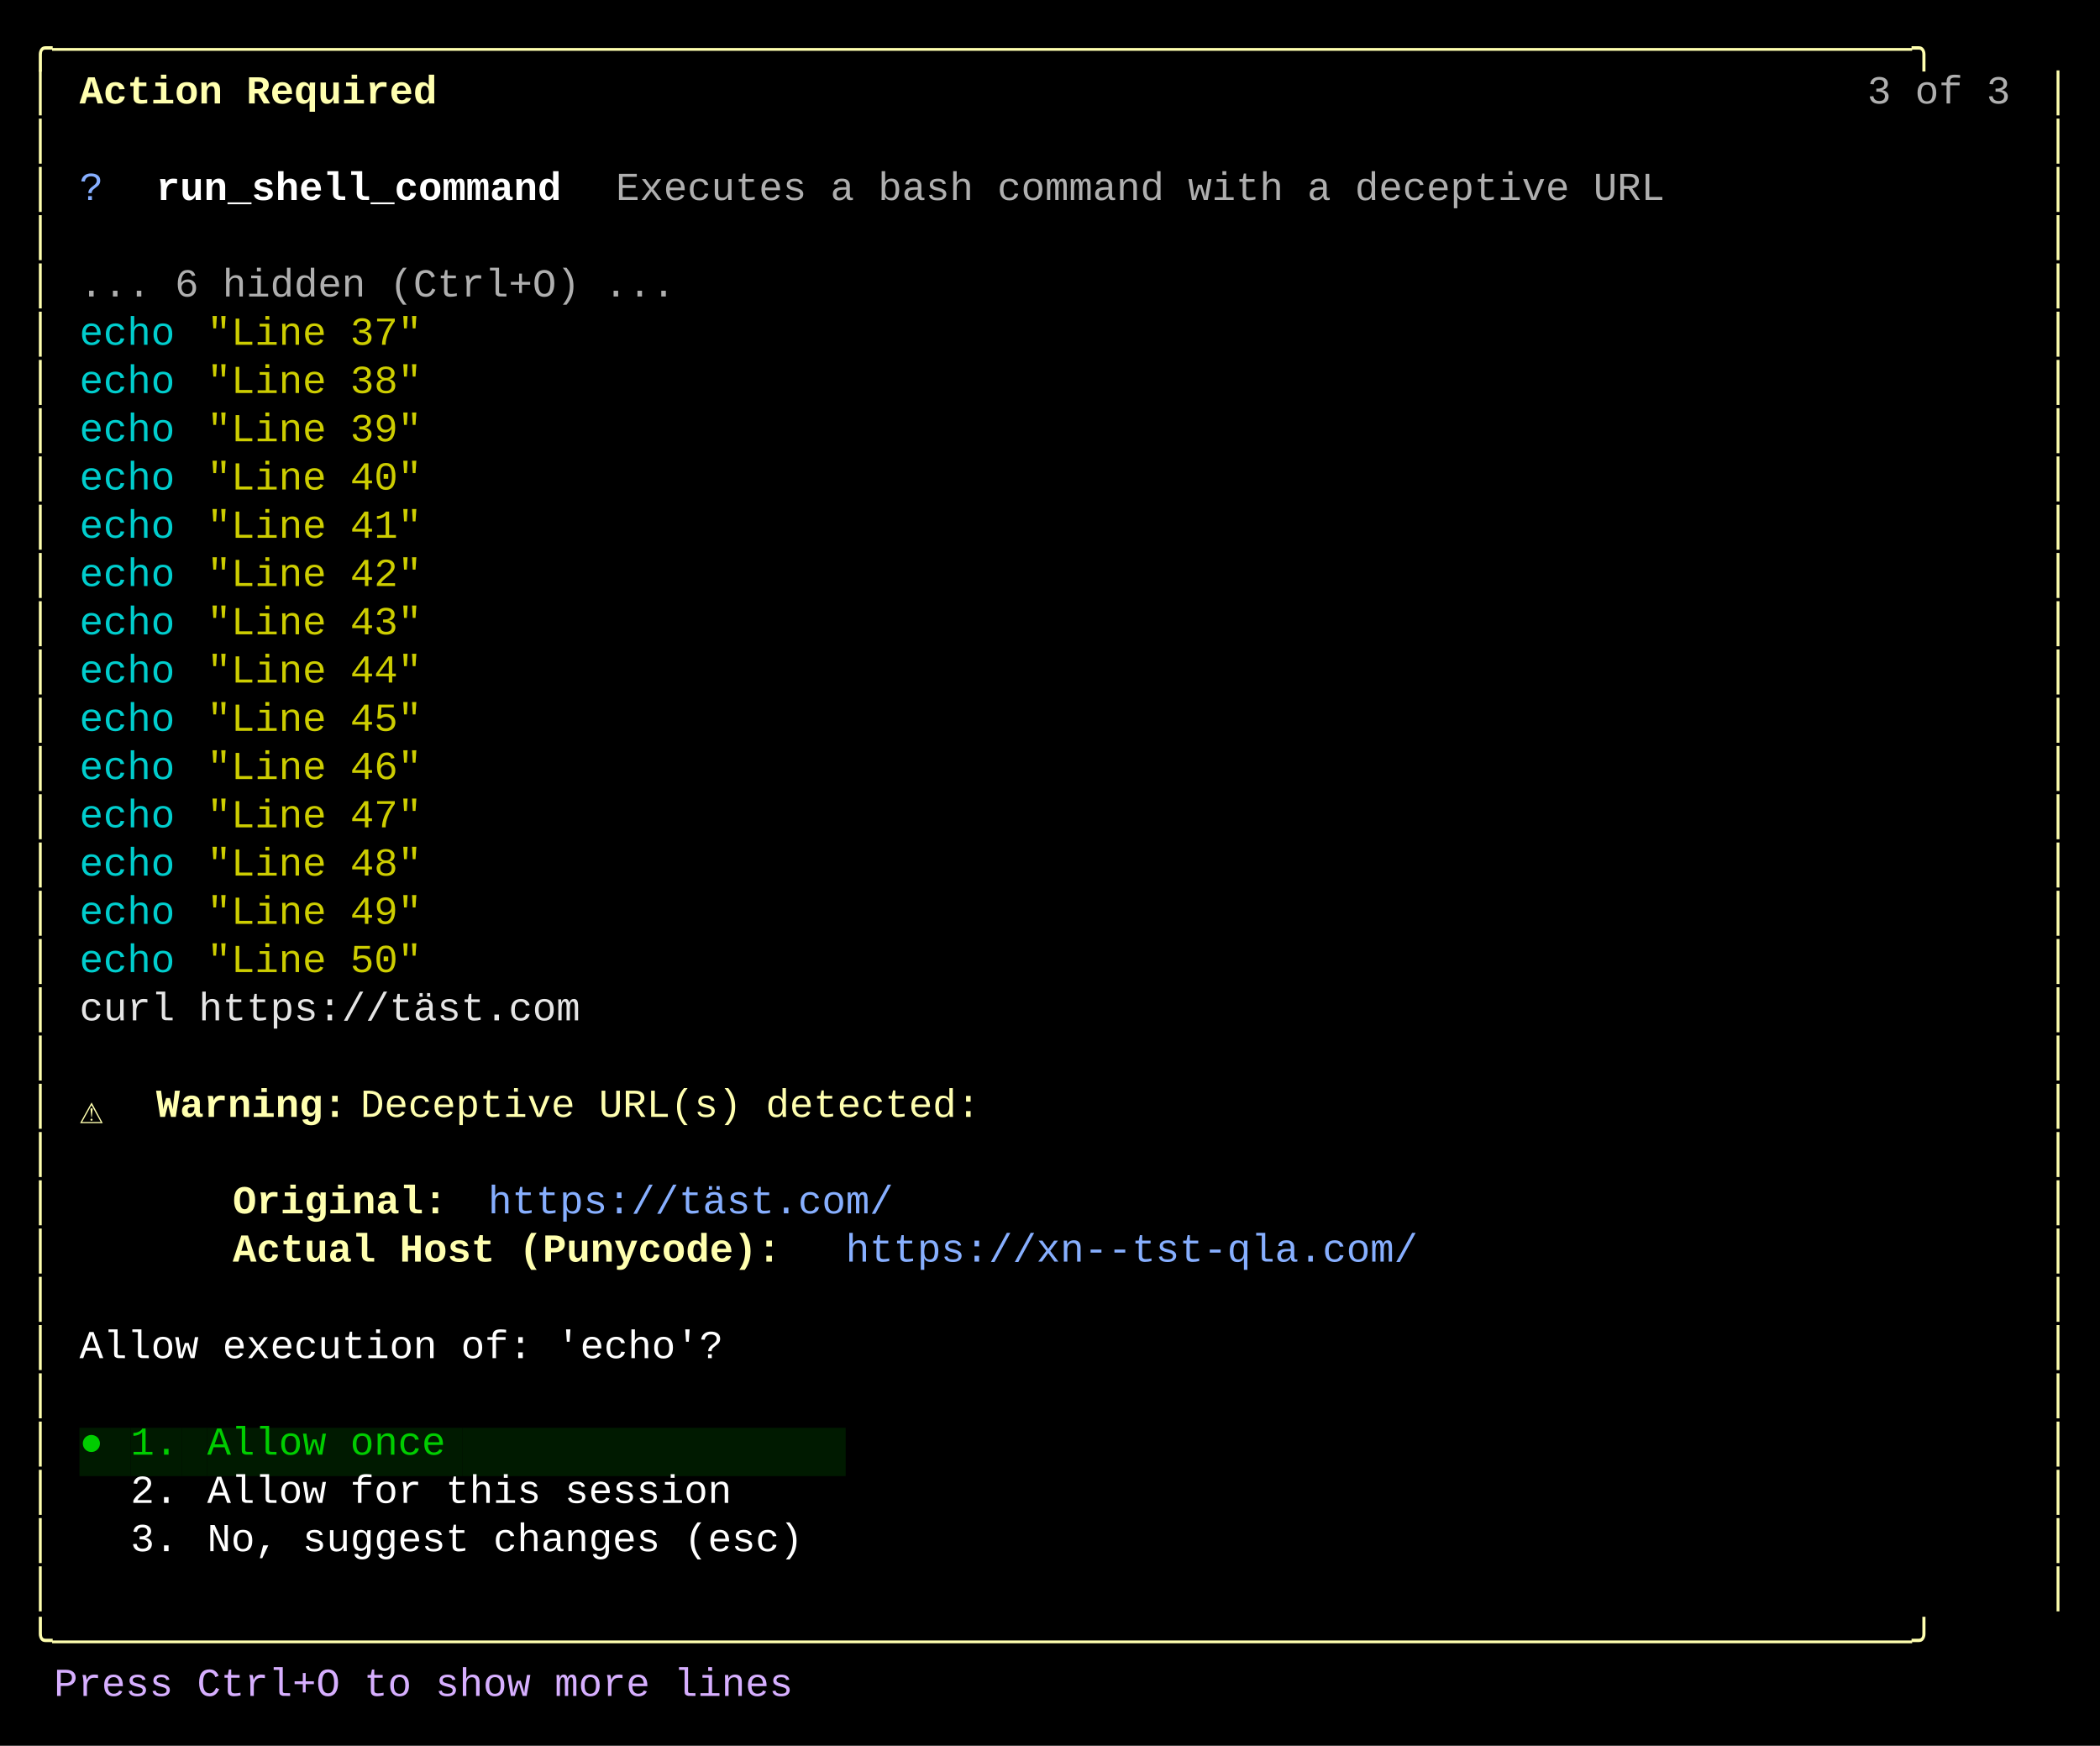
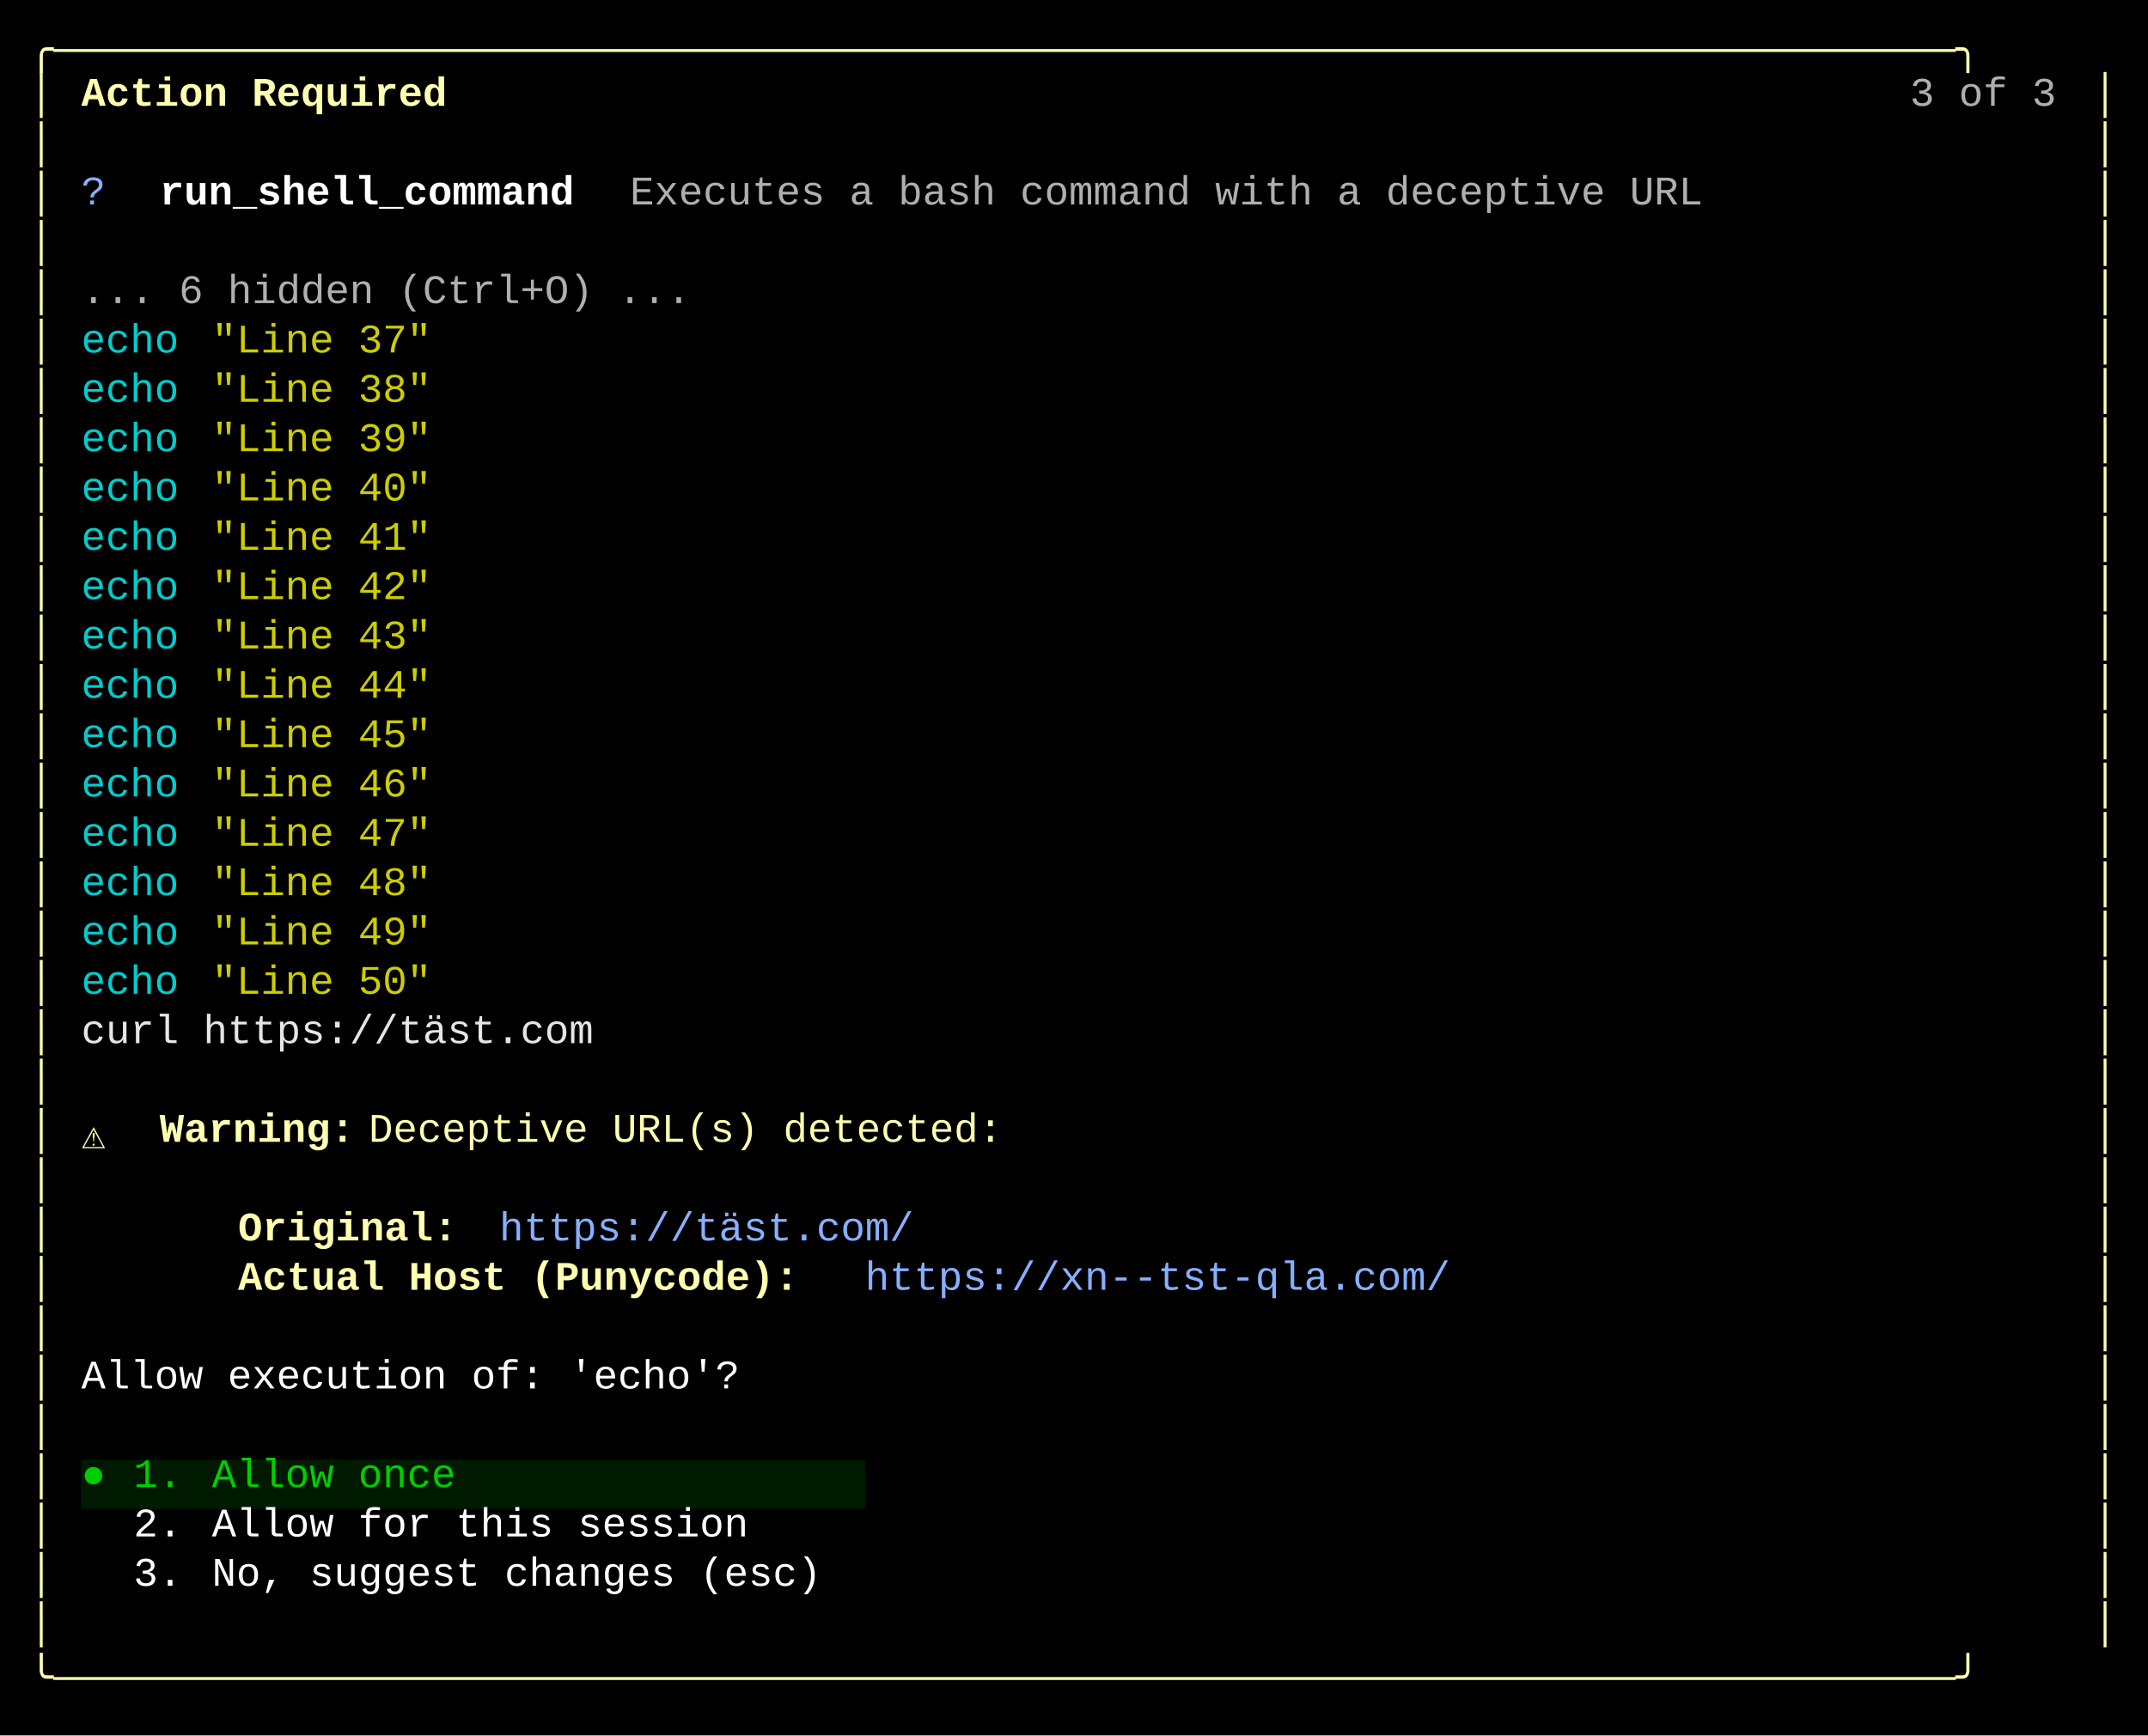
- <svg xmlns="http://www.w3.org/2000/svg" width="740" height="615" viewBox="0 0 740 615">
+ <svg xmlns="http://www.w3.org/2000/svg" width="740" height="598" viewBox="0 0 740 598">
  <style>
    text { font-family: Consolas, "Courier New", monospace; font-size: 14px; dominant-baseline: text-before-edge; white-space: pre; }
  </style>
-   <rect width="740" height="615" fill="#000000" />
+   <rect width="740" height="598" fill="#000000" />
  <g transform="translate(10, 10)">
    <text x="0" y="2" fill="#ffffaf" textLength="720" lengthAdjust="spacingAndGlyphs">╭──────────────────────────────────────────────────────────────────────────────╮</text>
    <text x="0" y="19" fill="#ffffaf" textLength="9" lengthAdjust="spacingAndGlyphs">│</text>
    <text x="18" y="19" fill="#ffffaf" textLength="135" lengthAdjust="spacingAndGlyphs" font-weight="bold">Action Required</text>
    <text x="648" y="19" fill="#afafaf" textLength="54" lengthAdjust="spacingAndGlyphs">3 of 3</text>
    <text x="711" y="19" fill="#ffffaf" textLength="9" lengthAdjust="spacingAndGlyphs">│</text>
    <text x="0" y="36" fill="#ffffaf" textLength="9" lengthAdjust="spacingAndGlyphs">│</text>
    <text x="711" y="36" fill="#ffffaf" textLength="9" lengthAdjust="spacingAndGlyphs">│</text>
    <text x="0" y="53" fill="#ffffaf" textLength="9" lengthAdjust="spacingAndGlyphs">│</text>
    <text x="18" y="53" fill="#87afff" textLength="9" lengthAdjust="spacingAndGlyphs">?</text>
    <text x="45" y="53" fill="#ffffff" textLength="153" lengthAdjust="spacingAndGlyphs" font-weight="bold">run_shell_command</text>
    <text x="207" y="53" fill="#afafaf" textLength="396" lengthAdjust="spacingAndGlyphs">Executes a bash command with a deceptive URL</text>
    <text x="711" y="53" fill="#ffffaf" textLength="9" lengthAdjust="spacingAndGlyphs">│</text>
    <text x="0" y="70" fill="#ffffaf" textLength="9" lengthAdjust="spacingAndGlyphs">│</text>
    <text x="711" y="70" fill="#ffffaf" textLength="9" lengthAdjust="spacingAndGlyphs">│</text>
    <text x="0" y="87" fill="#ffffaf" textLength="9" lengthAdjust="spacingAndGlyphs">│</text>
    <text x="18" y="87" fill="#afafaf" textLength="225" lengthAdjust="spacingAndGlyphs">... 6 hidden (Ctrl+O) ...</text>
    <text x="711" y="87" fill="#ffffaf" textLength="9" lengthAdjust="spacingAndGlyphs">│</text>
    <text x="0" y="104" fill="#ffffaf" textLength="9" lengthAdjust="spacingAndGlyphs">│</text>
    <text x="18" y="104" fill="#00cdcd" textLength="36" lengthAdjust="spacingAndGlyphs">echo</text>
    <text x="63" y="104" fill="#cdcd00" textLength="81" lengthAdjust="spacingAndGlyphs">"Line 37"</text>
    <text x="711" y="104" fill="#ffffaf" textLength="9" lengthAdjust="spacingAndGlyphs">│</text>
    <text x="0" y="121" fill="#ffffaf" textLength="9" lengthAdjust="spacingAndGlyphs">│</text>
    <text x="18" y="121" fill="#00cdcd" textLength="36" lengthAdjust="spacingAndGlyphs">echo</text>
    <text x="63" y="121" fill="#cdcd00" textLength="81" lengthAdjust="spacingAndGlyphs">"Line 38"</text>
    <text x="711" y="121" fill="#ffffaf" textLength="9" lengthAdjust="spacingAndGlyphs">│</text>
    <text x="0" y="138" fill="#ffffaf" textLength="9" lengthAdjust="spacingAndGlyphs">│</text>
    <text x="18" y="138" fill="#00cdcd" textLength="36" lengthAdjust="spacingAndGlyphs">echo</text>
    <text x="63" y="138" fill="#cdcd00" textLength="81" lengthAdjust="spacingAndGlyphs">"Line 39"</text>
    <text x="711" y="138" fill="#ffffaf" textLength="9" lengthAdjust="spacingAndGlyphs">│</text>
    <text x="0" y="155" fill="#ffffaf" textLength="9" lengthAdjust="spacingAndGlyphs">│</text>
    <text x="18" y="155" fill="#00cdcd" textLength="36" lengthAdjust="spacingAndGlyphs">echo</text>
    <text x="63" y="155" fill="#cdcd00" textLength="81" lengthAdjust="spacingAndGlyphs">"Line 40"</text>
    <text x="711" y="155" fill="#ffffaf" textLength="9" lengthAdjust="spacingAndGlyphs">│</text>
    <text x="0" y="172" fill="#ffffaf" textLength="9" lengthAdjust="spacingAndGlyphs">│</text>
    <text x="18" y="172" fill="#00cdcd" textLength="36" lengthAdjust="spacingAndGlyphs">echo</text>
    <text x="63" y="172" fill="#cdcd00" textLength="81" lengthAdjust="spacingAndGlyphs">"Line 41"</text>
    <text x="711" y="172" fill="#ffffaf" textLength="9" lengthAdjust="spacingAndGlyphs">│</text>
    <text x="0" y="189" fill="#ffffaf" textLength="9" lengthAdjust="spacingAndGlyphs">│</text>
    <text x="18" y="189" fill="#00cdcd" textLength="36" lengthAdjust="spacingAndGlyphs">echo</text>
    <text x="63" y="189" fill="#cdcd00" textLength="81" lengthAdjust="spacingAndGlyphs">"Line 42"</text>
    <text x="711" y="189" fill="#ffffaf" textLength="9" lengthAdjust="spacingAndGlyphs">│</text>
    <text x="0" y="206" fill="#ffffaf" textLength="9" lengthAdjust="spacingAndGlyphs">│</text>
    <text x="18" y="206" fill="#00cdcd" textLength="36" lengthAdjust="spacingAndGlyphs">echo</text>
    <text x="63" y="206" fill="#cdcd00" textLength="81" lengthAdjust="spacingAndGlyphs">"Line 43"</text>
    <text x="711" y="206" fill="#ffffaf" textLength="9" lengthAdjust="spacingAndGlyphs">│</text>
    <text x="0" y="223" fill="#ffffaf" textLength="9" lengthAdjust="spacingAndGlyphs">│</text>
    <text x="18" y="223" fill="#00cdcd" textLength="36" lengthAdjust="spacingAndGlyphs">echo</text>
    <text x="63" y="223" fill="#cdcd00" textLength="81" lengthAdjust="spacingAndGlyphs">"Line 44"</text>
    <text x="711" y="223" fill="#ffffaf" textLength="9" lengthAdjust="spacingAndGlyphs">│</text>
    <text x="0" y="240" fill="#ffffaf" textLength="9" lengthAdjust="spacingAndGlyphs">│</text>
    <text x="18" y="240" fill="#00cdcd" textLength="36" lengthAdjust="spacingAndGlyphs">echo</text>
    <text x="63" y="240" fill="#cdcd00" textLength="81" lengthAdjust="spacingAndGlyphs">"Line 45"</text>
    <text x="711" y="240" fill="#ffffaf" textLength="9" lengthAdjust="spacingAndGlyphs">│</text>
    <text x="0" y="257" fill="#ffffaf" textLength="9" lengthAdjust="spacingAndGlyphs">│</text>
    <text x="18" y="257" fill="#00cdcd" textLength="36" lengthAdjust="spacingAndGlyphs">echo</text>
    <text x="63" y="257" fill="#cdcd00" textLength="81" lengthAdjust="spacingAndGlyphs">"Line 46"</text>
    <text x="711" y="257" fill="#ffffaf" textLength="9" lengthAdjust="spacingAndGlyphs">│</text>
    <text x="0" y="274" fill="#ffffaf" textLength="9" lengthAdjust="spacingAndGlyphs">│</text>
    <text x="18" y="274" fill="#00cdcd" textLength="36" lengthAdjust="spacingAndGlyphs">echo</text>
    <text x="63" y="274" fill="#cdcd00" textLength="81" lengthAdjust="spacingAndGlyphs">"Line 47"</text>
    <text x="711" y="274" fill="#ffffaf" textLength="9" lengthAdjust="spacingAndGlyphs">│</text>
    <text x="0" y="291" fill="#ffffaf" textLength="9" lengthAdjust="spacingAndGlyphs">│</text>
    <text x="18" y="291" fill="#00cdcd" textLength="36" lengthAdjust="spacingAndGlyphs">echo</text>
    <text x="63" y="291" fill="#cdcd00" textLength="81" lengthAdjust="spacingAndGlyphs">"Line 48"</text>
    <text x="711" y="291" fill="#ffffaf" textLength="9" lengthAdjust="spacingAndGlyphs">│</text>
    <text x="0" y="308" fill="#ffffaf" textLength="9" lengthAdjust="spacingAndGlyphs">│</text>
    <text x="18" y="308" fill="#00cdcd" textLength="36" lengthAdjust="spacingAndGlyphs">echo</text>
    <text x="63" y="308" fill="#cdcd00" textLength="81" lengthAdjust="spacingAndGlyphs">"Line 49"</text>
    <text x="711" y="308" fill="#ffffaf" textLength="9" lengthAdjust="spacingAndGlyphs">│</text>
    <text x="0" y="325" fill="#ffffaf" textLength="9" lengthAdjust="spacingAndGlyphs">│</text>
    <text x="18" y="325" fill="#00cdcd" textLength="36" lengthAdjust="spacingAndGlyphs">echo</text>
    <text x="63" y="325" fill="#cdcd00" textLength="81" lengthAdjust="spacingAndGlyphs">"Line 50"</text>
    <text x="711" y="325" fill="#ffffaf" textLength="9" lengthAdjust="spacingAndGlyphs">│</text>
    <text x="0" y="342" fill="#ffffaf" textLength="9" lengthAdjust="spacingAndGlyphs">│</text>
    <text x="18" y="342" fill="#e5e5e5" textLength="189" lengthAdjust="spacingAndGlyphs">curl https://täst.com</text>
    <text x="711" y="342" fill="#ffffaf" textLength="9" lengthAdjust="spacingAndGlyphs">│</text>
    <text x="0" y="359" fill="#ffffaf" textLength="9" lengthAdjust="spacingAndGlyphs">│</text>
    <text x="711" y="359" fill="#ffffaf" textLength="9" lengthAdjust="spacingAndGlyphs">│</text>
    <text x="0" y="376" fill="#ffffaf" textLength="9" lengthAdjust="spacingAndGlyphs">│</text>
    <text x="18" y="376" fill="#ffffaf" textLength="18" lengthAdjust="spacingAndGlyphs">⚠ </text>
    <text x="45" y="376" fill="#ffffaf" textLength="72" lengthAdjust="spacingAndGlyphs" font-weight="bold">Warning:</text>
    <text x="117" y="376" fill="#ffffaf" textLength="243" lengthAdjust="spacingAndGlyphs"> Deceptive URL(s) detected:</text>
    <text x="711" y="376" fill="#ffffaf" textLength="9" lengthAdjust="spacingAndGlyphs">│</text>
    <text x="0" y="393" fill="#ffffaf" textLength="9" lengthAdjust="spacingAndGlyphs">│</text>
    <text x="711" y="393" fill="#ffffaf" textLength="9" lengthAdjust="spacingAndGlyphs">│</text>
    <text x="0" y="410" fill="#ffffaf" textLength="9" lengthAdjust="spacingAndGlyphs">│</text>
    <text x="72" y="410" fill="#ffffaf" textLength="81" lengthAdjust="spacingAndGlyphs" font-weight="bold">Original:</text>
    <text x="162" y="410" fill="#87afff" textLength="153" lengthAdjust="spacingAndGlyphs">https://täst.com/</text>
    <text x="711" y="410" fill="#ffffaf" textLength="9" lengthAdjust="spacingAndGlyphs">│</text>
    <text x="0" y="427" fill="#ffffaf" textLength="9" lengthAdjust="spacingAndGlyphs">│</text>
    <text x="72" y="427" fill="#ffffaf" textLength="207" lengthAdjust="spacingAndGlyphs" font-weight="bold">Actual Host (Punycode):</text>
    <text x="288" y="427" fill="#87afff" textLength="216" lengthAdjust="spacingAndGlyphs">https://xn--tst-qla.com/</text>
    <text x="711" y="427" fill="#ffffaf" textLength="9" lengthAdjust="spacingAndGlyphs">│</text>
    <text x="0" y="444" fill="#ffffaf" textLength="9" lengthAdjust="spacingAndGlyphs">│</text>
    <text x="711" y="444" fill="#ffffaf" textLength="9" lengthAdjust="spacingAndGlyphs">│</text>
    <text x="0" y="461" fill="#ffffaf" textLength="9" lengthAdjust="spacingAndGlyphs">│</text>
    <text x="18" y="461" fill="#ffffff" textLength="243" lengthAdjust="spacingAndGlyphs">Allow execution of: 'echo'?</text>
    <text x="711" y="461" fill="#ffffaf" textLength="9" lengthAdjust="spacingAndGlyphs">│</text>
    <text x="0" y="478" fill="#ffffaf" textLength="9" lengthAdjust="spacingAndGlyphs">│</text>
    <text x="711" y="478" fill="#ffffaf" textLength="9" lengthAdjust="spacingAndGlyphs">│</text>
    <text x="0" y="495" fill="#ffffaf" textLength="9" lengthAdjust="spacingAndGlyphs">│</text>
    <rect x="18" y="493" width="9" height="17" fill="#001a00" />
    <text x="18" y="495" fill="#00cd00" textLength="9" lengthAdjust="spacingAndGlyphs">●</text>
    <rect x="27" y="493" width="9" height="17" fill="#001a00" />
    <rect x="36" y="493" width="18" height="17" fill="#001a00" />
    <text x="36" y="495" fill="#00cd00" textLength="18" lengthAdjust="spacingAndGlyphs">1.</text>
    <rect x="54" y="493" width="9" height="17" fill="#001a00" />
    <rect x="63" y="493" width="90" height="17" fill="#001a00" />
    <text x="63" y="495" fill="#00cd00" textLength="90" lengthAdjust="spacingAndGlyphs">Allow once</text>
    <rect x="153" y="493" width="135" height="17" fill="#001a00" />
    <text x="711" y="495" fill="#ffffaf" textLength="9" lengthAdjust="spacingAndGlyphs">│</text>
    <text x="0" y="512" fill="#ffffaf" textLength="9" lengthAdjust="spacingAndGlyphs">│</text>
    <text x="36" y="512" fill="#ffffff" textLength="18" lengthAdjust="spacingAndGlyphs">2.</text>
    <text x="63" y="512" fill="#ffffff" textLength="198" lengthAdjust="spacingAndGlyphs">Allow for this session</text>
    <text x="711" y="512" fill="#ffffaf" textLength="9" lengthAdjust="spacingAndGlyphs">│</text>
    <text x="0" y="529" fill="#ffffaf" textLength="9" lengthAdjust="spacingAndGlyphs">│</text>
    <text x="36" y="529" fill="#ffffff" textLength="18" lengthAdjust="spacingAndGlyphs">3.</text>
    <text x="63" y="529" fill="#ffffff" textLength="225" lengthAdjust="spacingAndGlyphs">No, suggest changes (esc)</text>
    <text x="711" y="529" fill="#ffffaf" textLength="9" lengthAdjust="spacingAndGlyphs">│</text>
    <text x="0" y="546" fill="#ffffaf" textLength="9" lengthAdjust="spacingAndGlyphs">│</text>
    <text x="711" y="546" fill="#ffffaf" textLength="9" lengthAdjust="spacingAndGlyphs">│</text>
    <text x="0" y="563" fill="#ffffaf" textLength="720" lengthAdjust="spacingAndGlyphs">╰──────────────────────────────────────────────────────────────────────────────╯</text>
-     <text x="9" y="580" fill="#d7afff" textLength="279" lengthAdjust="spacingAndGlyphs">Press Ctrl+O to show more lines</text>
  </g>
</svg>
